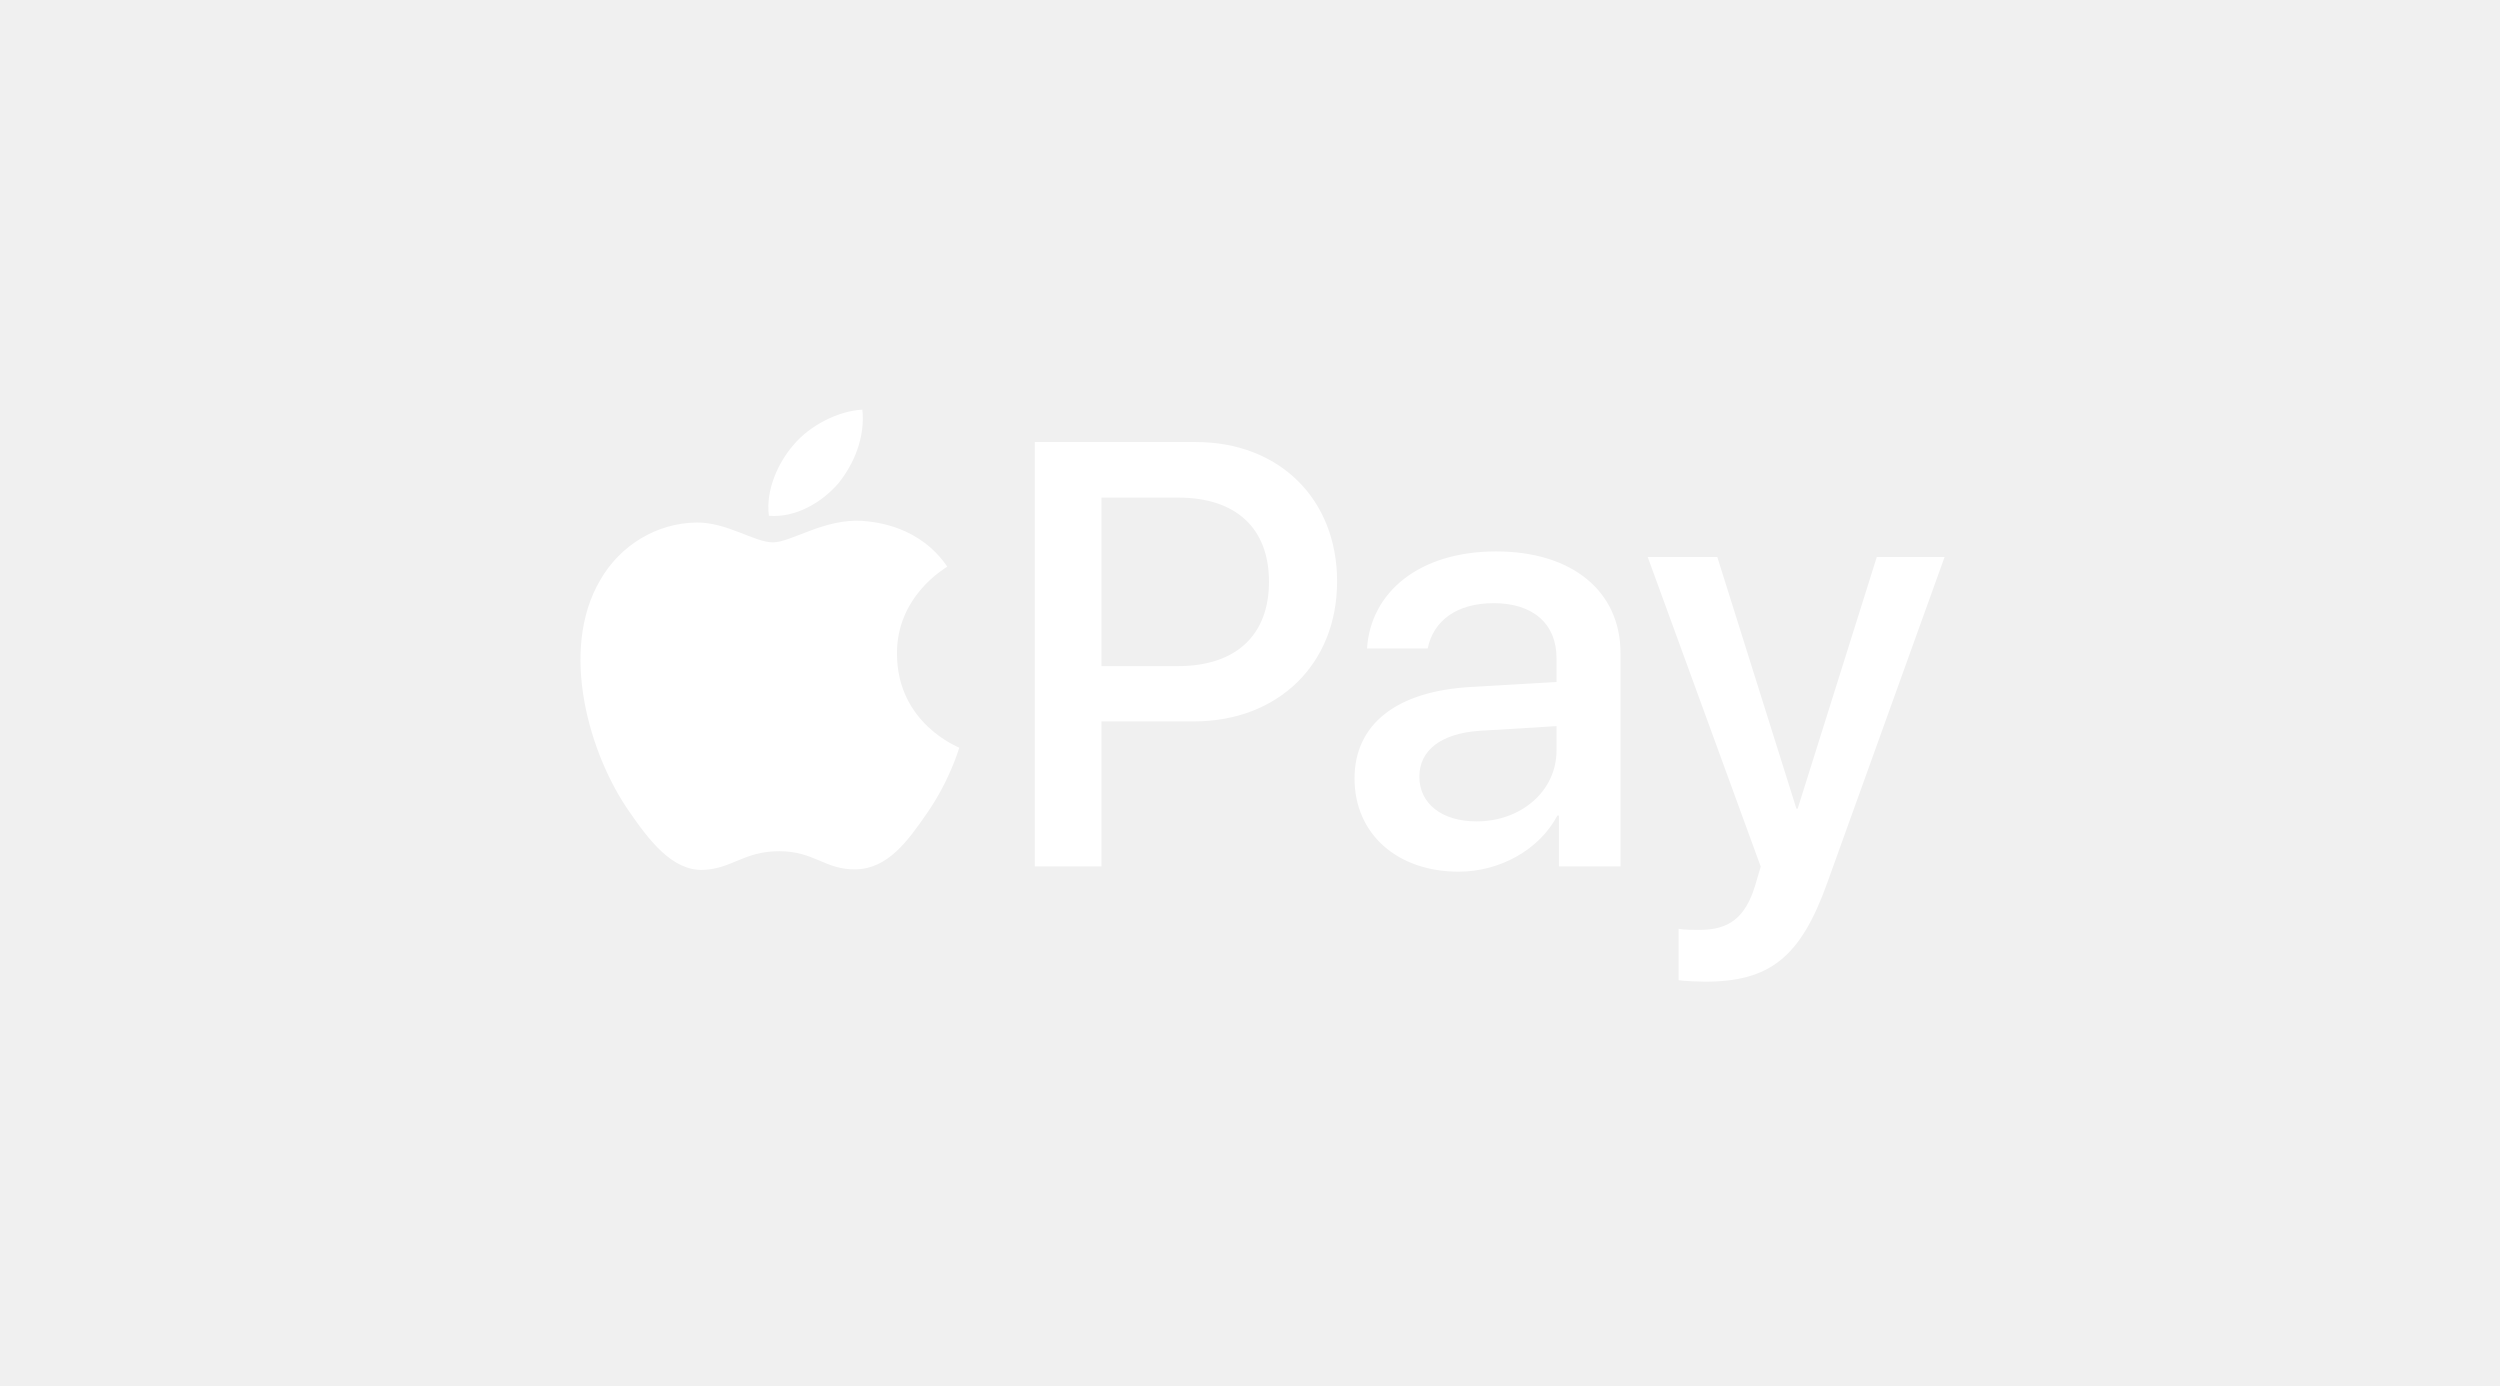
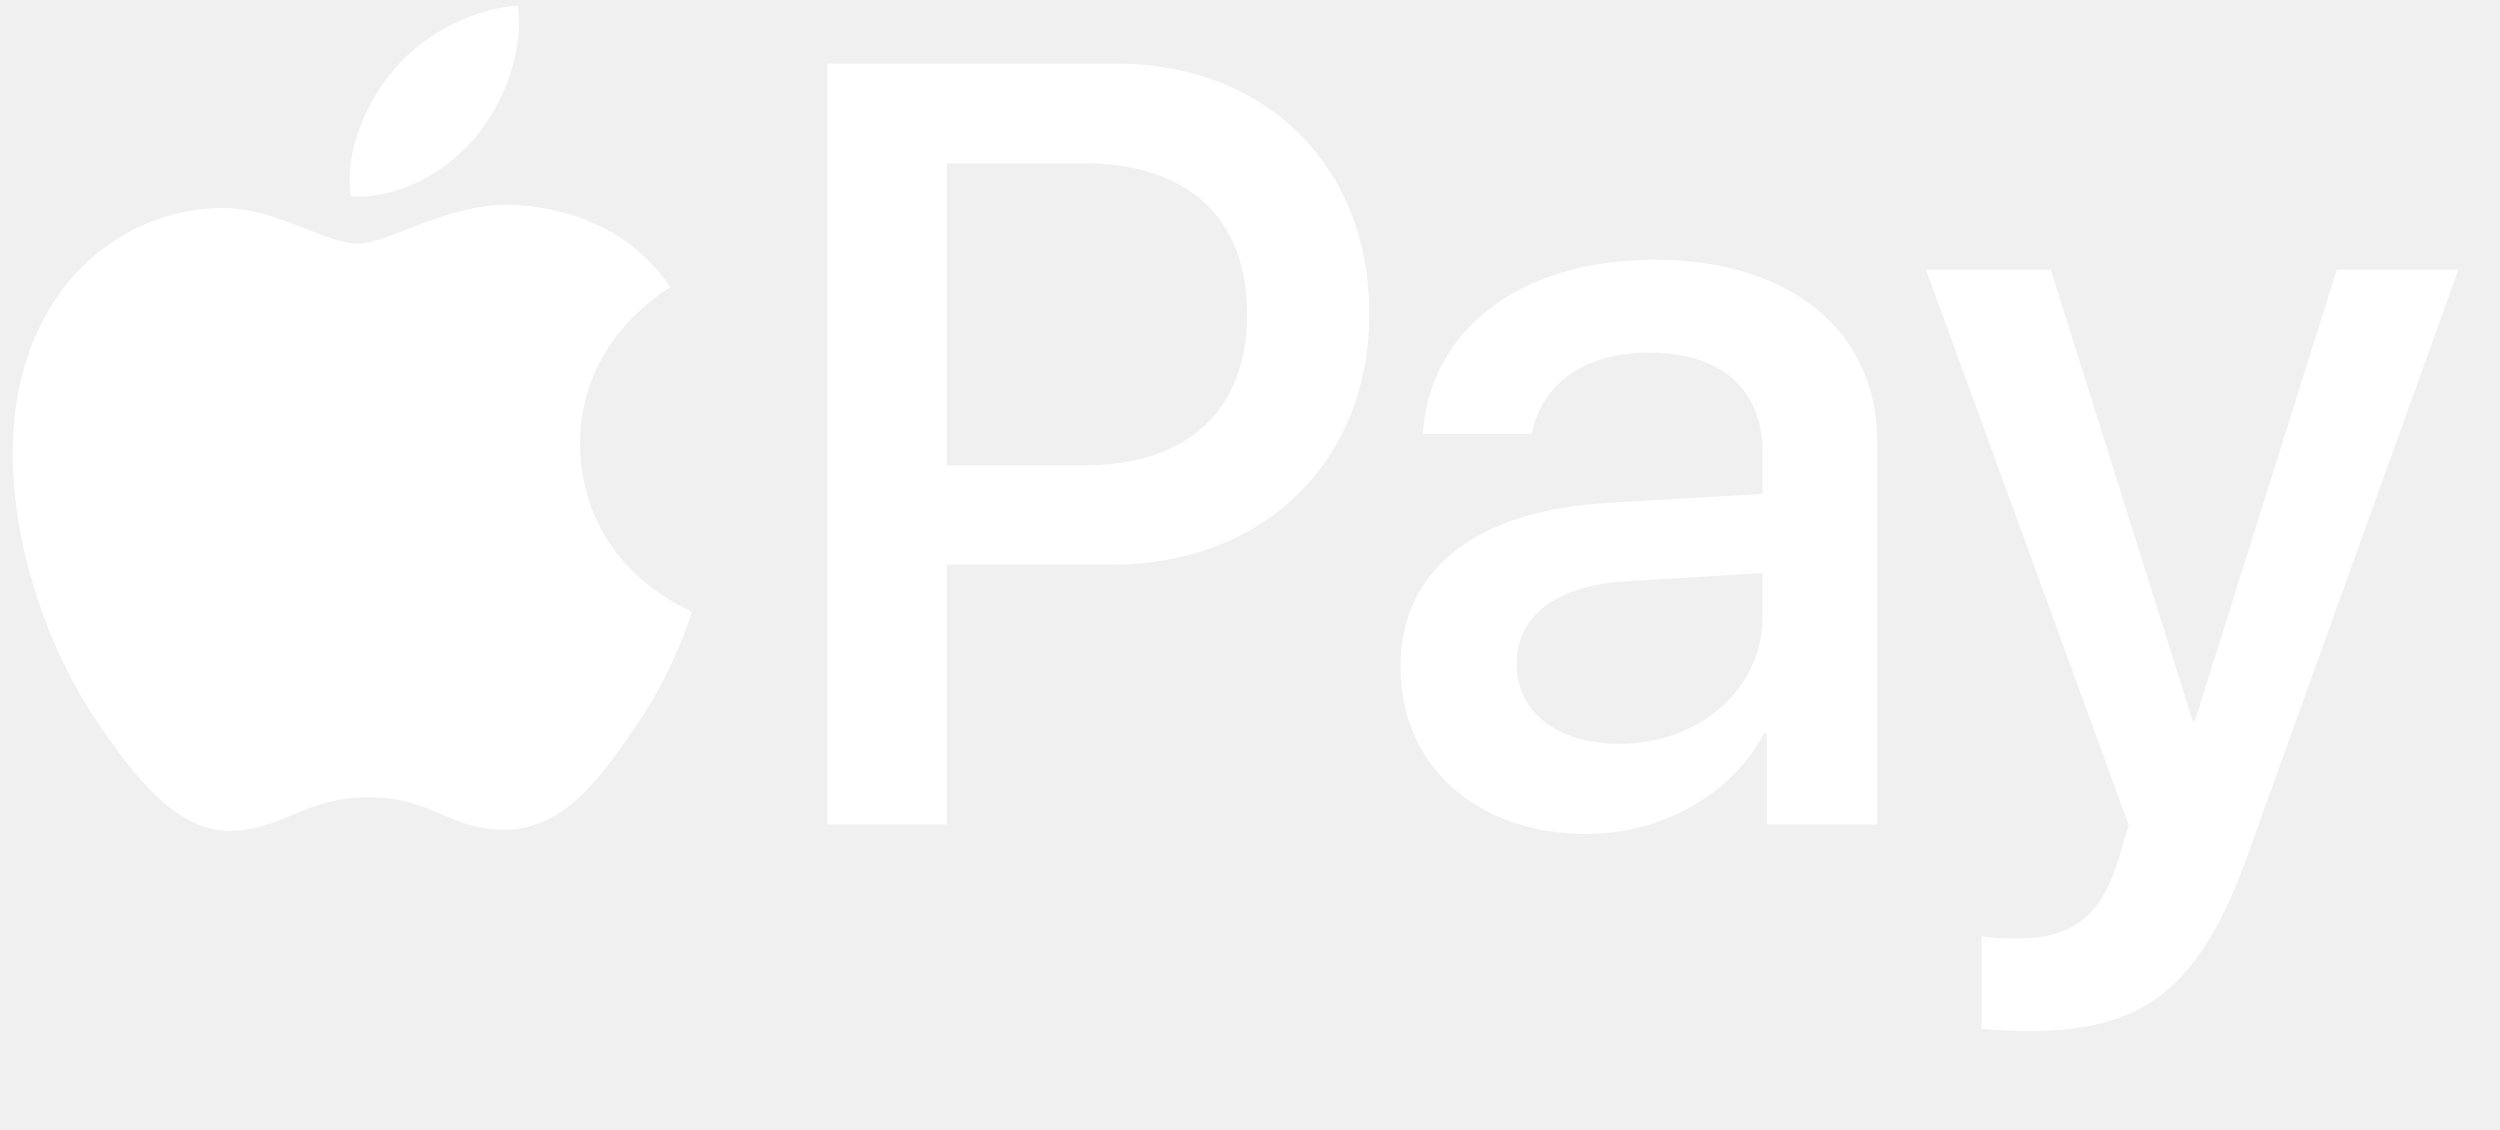
- <svg xmlns="http://www.w3.org/2000/svg" width="74" height="41" viewBox="0 0 74 41" fill="none">
-   <path d="M24.814 14.309C25.289 13.722 25.611 12.932 25.526 12.126C24.831 12.16 23.981 12.58 23.49 13.168C23.048 13.672 22.657 14.494 22.759 15.267C23.54 15.334 24.321 14.881 24.814 14.309ZM25.517 15.417C24.383 15.351 23.418 16.054 22.877 16.054C22.335 16.054 21.505 15.451 20.608 15.467C19.44 15.484 18.356 16.137 17.764 17.175C16.544 19.252 17.442 22.333 18.627 24.024C19.203 24.861 19.897 25.782 20.811 25.749C21.674 25.716 22.013 25.196 23.063 25.196C24.112 25.196 24.417 25.749 25.331 25.733C26.279 25.716 26.872 24.895 27.448 24.058C28.108 23.104 28.378 22.183 28.395 22.132C28.378 22.115 26.567 21.428 26.55 19.369C26.533 17.644 27.972 16.824 28.04 16.773C27.227 15.585 25.958 15.451 25.517 15.417ZM35.395 13.084C37.861 13.084 39.578 14.764 39.578 17.21C39.578 19.665 37.826 21.354 35.334 21.354H32.604V25.645H30.631V13.084H35.395ZM32.604 19.717H34.867C36.584 19.717 37.562 18.803 37.562 17.218C37.562 15.634 36.584 14.729 34.876 14.729H32.604V19.717ZM40.094 23.042C40.094 21.441 41.335 20.457 43.537 20.335L46.073 20.187V19.482C46.073 18.463 45.377 17.854 44.215 17.854C43.114 17.854 42.427 18.376 42.26 19.195H40.464C40.569 17.541 41.996 16.322 44.285 16.322C46.531 16.322 47.967 17.497 47.967 19.334V25.645H46.144V24.139H46.1C45.562 25.158 44.391 25.802 43.176 25.802C41.362 25.802 40.094 24.688 40.094 23.042ZM46.073 22.215V21.493L43.792 21.632C42.656 21.711 42.013 22.207 42.013 22.99C42.013 23.791 42.683 24.313 43.704 24.313C45.034 24.313 46.073 23.408 46.073 22.215ZM49.687 29.014V27.491C49.828 27.526 50.145 27.525 50.304 27.525C51.184 27.525 51.66 27.16 51.95 26.22C51.95 26.202 52.118 25.663 52.118 25.654L48.772 16.487H50.832L53.175 23.939H53.21L55.553 16.487H57.56L54.09 26.124C53.298 28.344 52.382 29.058 50.462 29.058C50.304 29.058 49.828 29.04 49.687 29.014Z" fill="white" />
+ <svg xmlns="http://www.w3.org/2000/svg" width="31" height="14" viewBox="0 0 31 14" fill="none">
+   <path d="M5.89 1.71C6.247 1.268 6.489 0.676 6.425 0.07C5.902 0.096 5.265 0.411 4.895 0.852C4.564 1.231 4.27 1.848 4.347 2.429C4.934 2.479 5.52 2.139 5.89 1.71ZM6.418 2.542C5.566 2.492 4.842 3.02 4.435 3.02C4.028 3.02 3.405 2.567 2.731 2.579C1.854 2.592 1.04 3.082 0.595 3.862C-0.321 5.422 0.353 7.736 1.243 9.006C1.676 9.634 2.197 10.326 2.883 10.302C3.532 10.276 3.786 9.886 4.575 9.886C5.363 9.886 5.592 10.302 6.278 10.289C6.991 10.276 7.436 9.66 7.868 9.031C8.364 8.315 8.567 7.623 8.58 7.585C8.567 7.572 7.207 7.056 7.194 5.51C7.181 4.214 8.262 3.598 8.313 3.56C7.703 2.668 6.749 2.567 6.418 2.542ZM13.837 0.789C15.689 0.789 16.979 2.051 16.979 3.888C16.979 5.732 15.662 7 13.791 7H11.74V10.223H10.259V0.789H13.837ZM11.74 5.771H13.44C14.73 5.771 15.464 5.085 15.464 3.895C15.464 2.705 14.73 2.025 13.447 2.025H11.74V5.771ZM17.366 8.268C17.366 7.065 18.298 6.327 19.952 6.235L21.856 6.124V5.595C21.856 4.83 21.334 4.372 20.461 4.372C19.634 4.372 19.118 4.764 18.993 5.379H17.643C17.723 4.136 18.794 3.221 20.514 3.221C22.2 3.221 23.278 4.104 23.278 5.483V10.223H21.909V9.092H21.876C21.473 9.857 20.593 10.341 19.68 10.341C18.318 10.341 17.366 9.504 17.366 8.268ZM21.856 7.647V7.105L20.143 7.209C19.29 7.268 18.807 7.641 18.807 8.229C18.807 8.831 19.31 9.223 20.077 9.223C21.076 9.223 21.856 8.543 21.856 7.647ZM24.571 12.754V11.609C24.677 11.636 24.915 11.636 25.034 11.636C25.695 11.636 26.052 11.361 26.27 10.655C26.27 10.642 26.396 10.236 26.396 10.23L23.883 3.345H25.43L27.19 8.942H27.216L28.976 3.345H30.484L27.878 10.583C27.283 12.25 26.595 12.786 25.153 12.786C25.034 12.786 24.677 12.773 24.571 12.754Z" fill="white" />
</svg>
